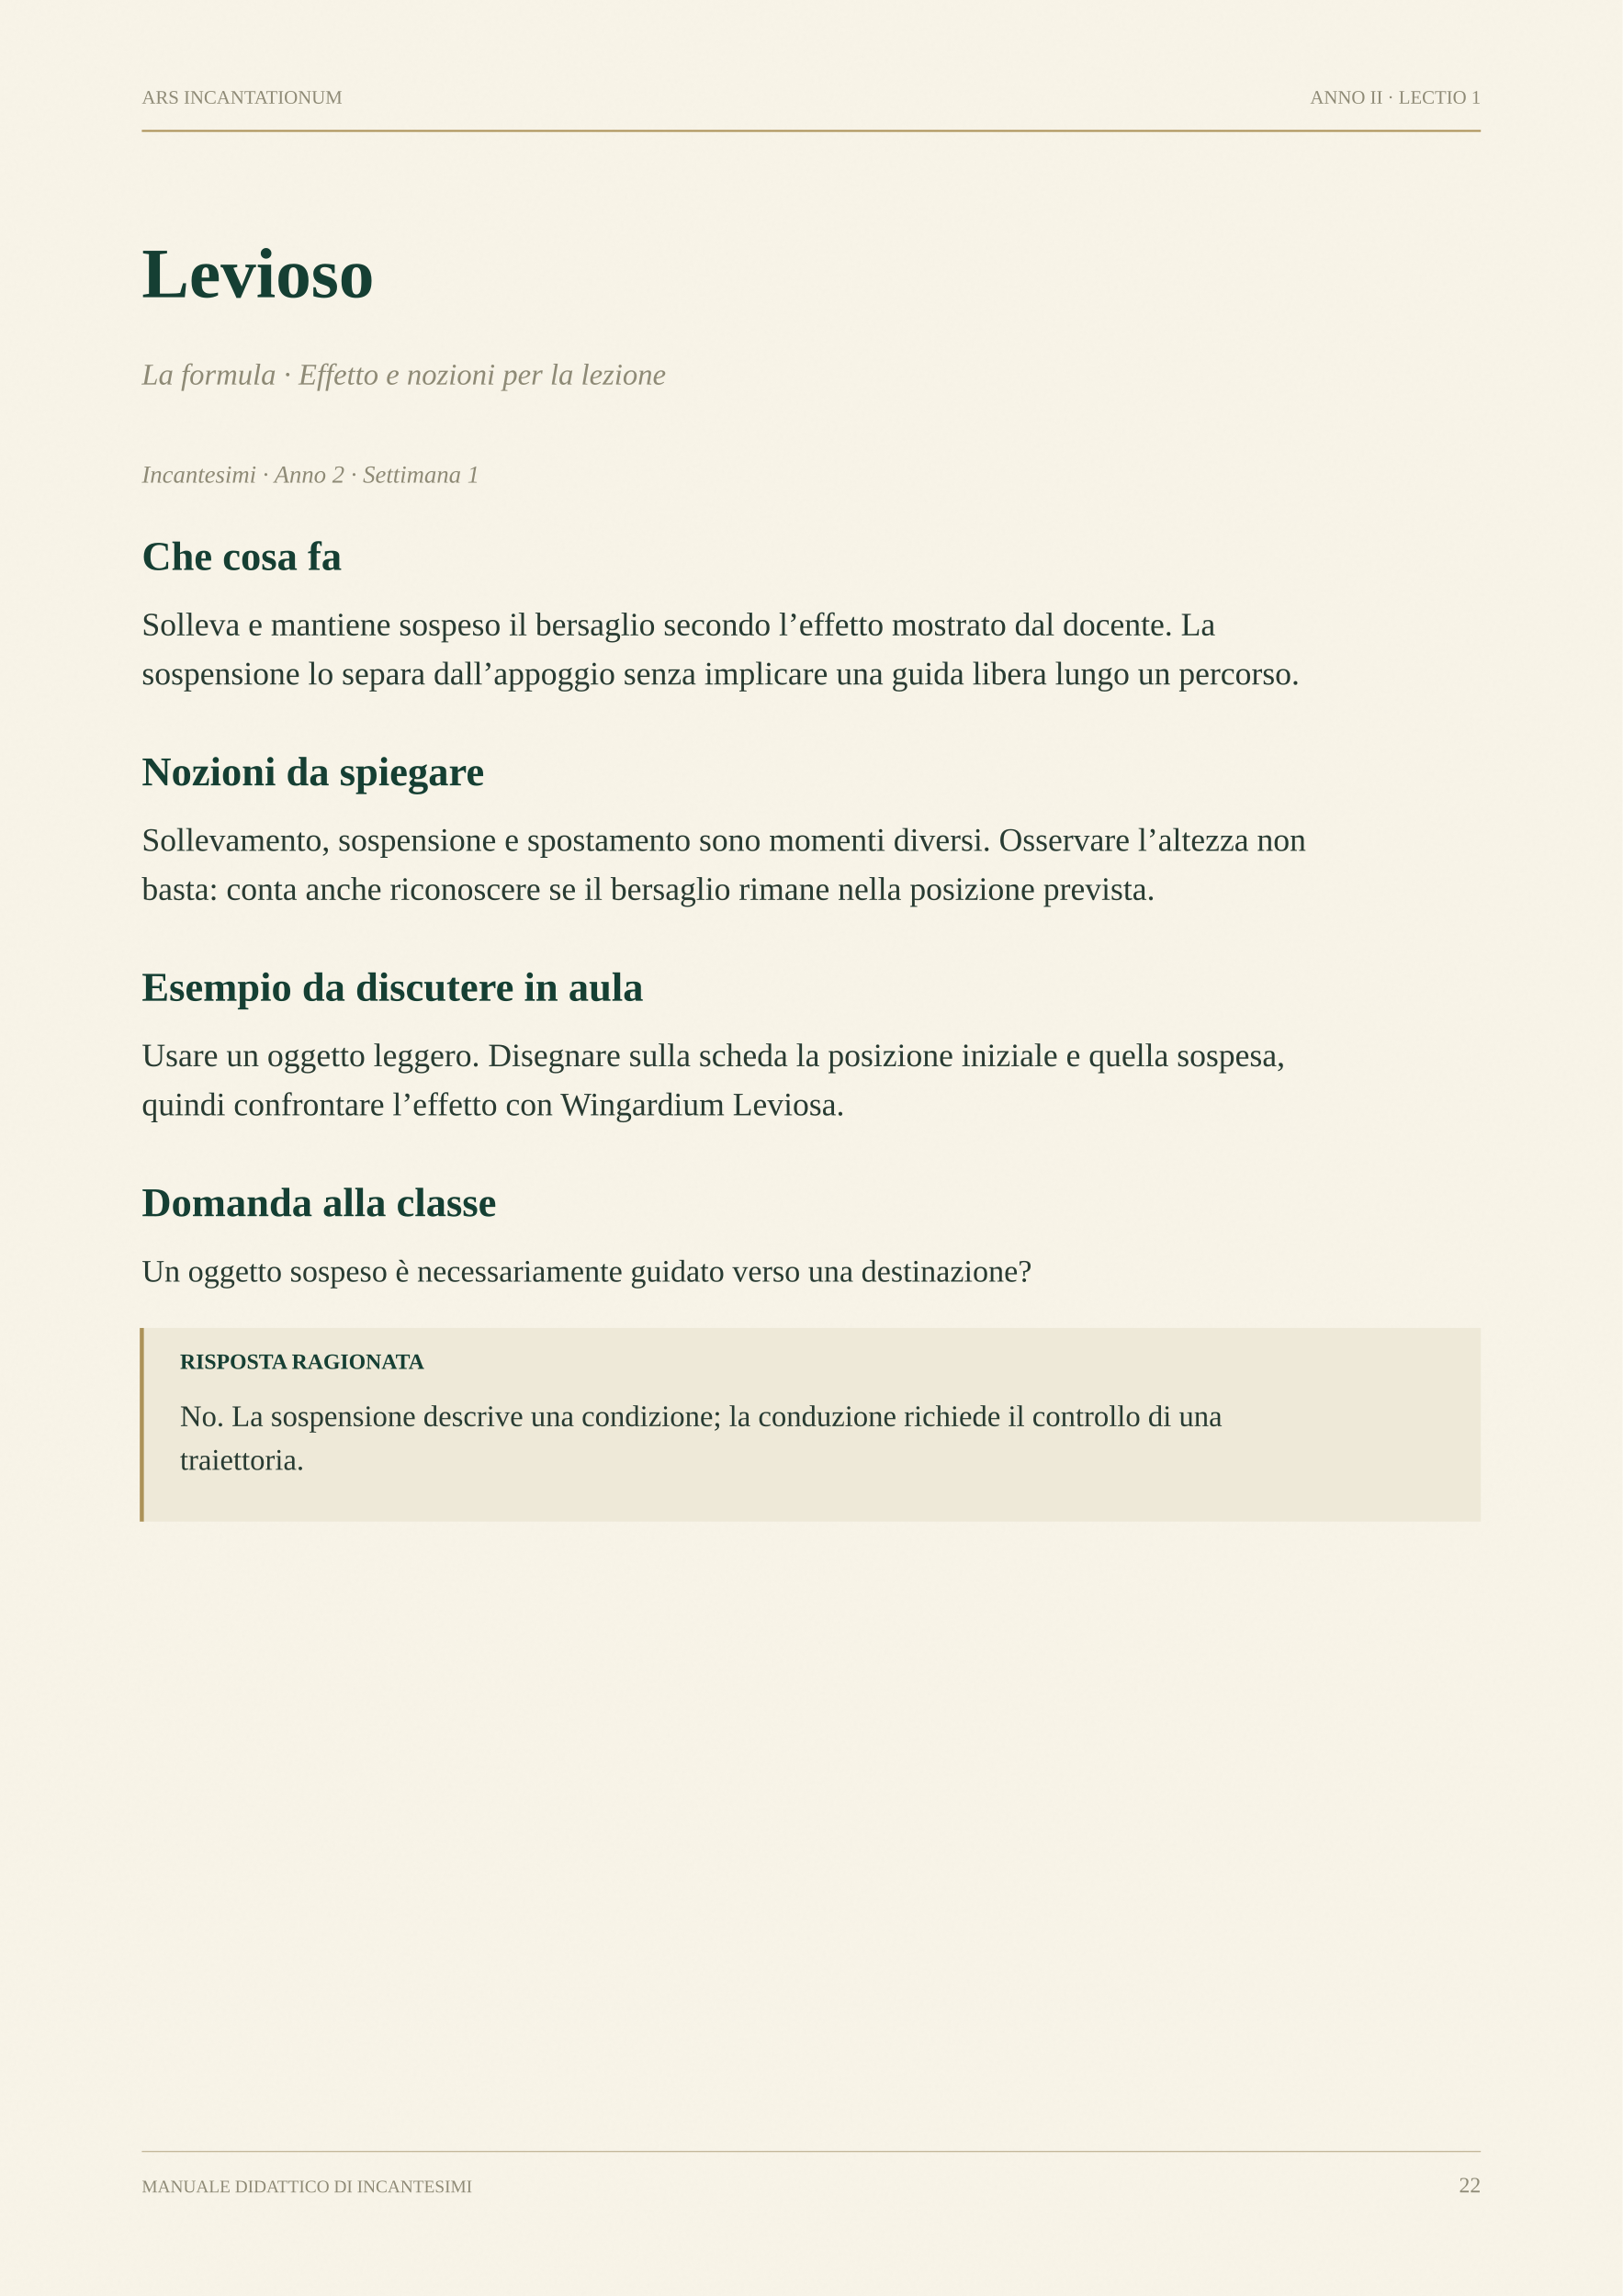
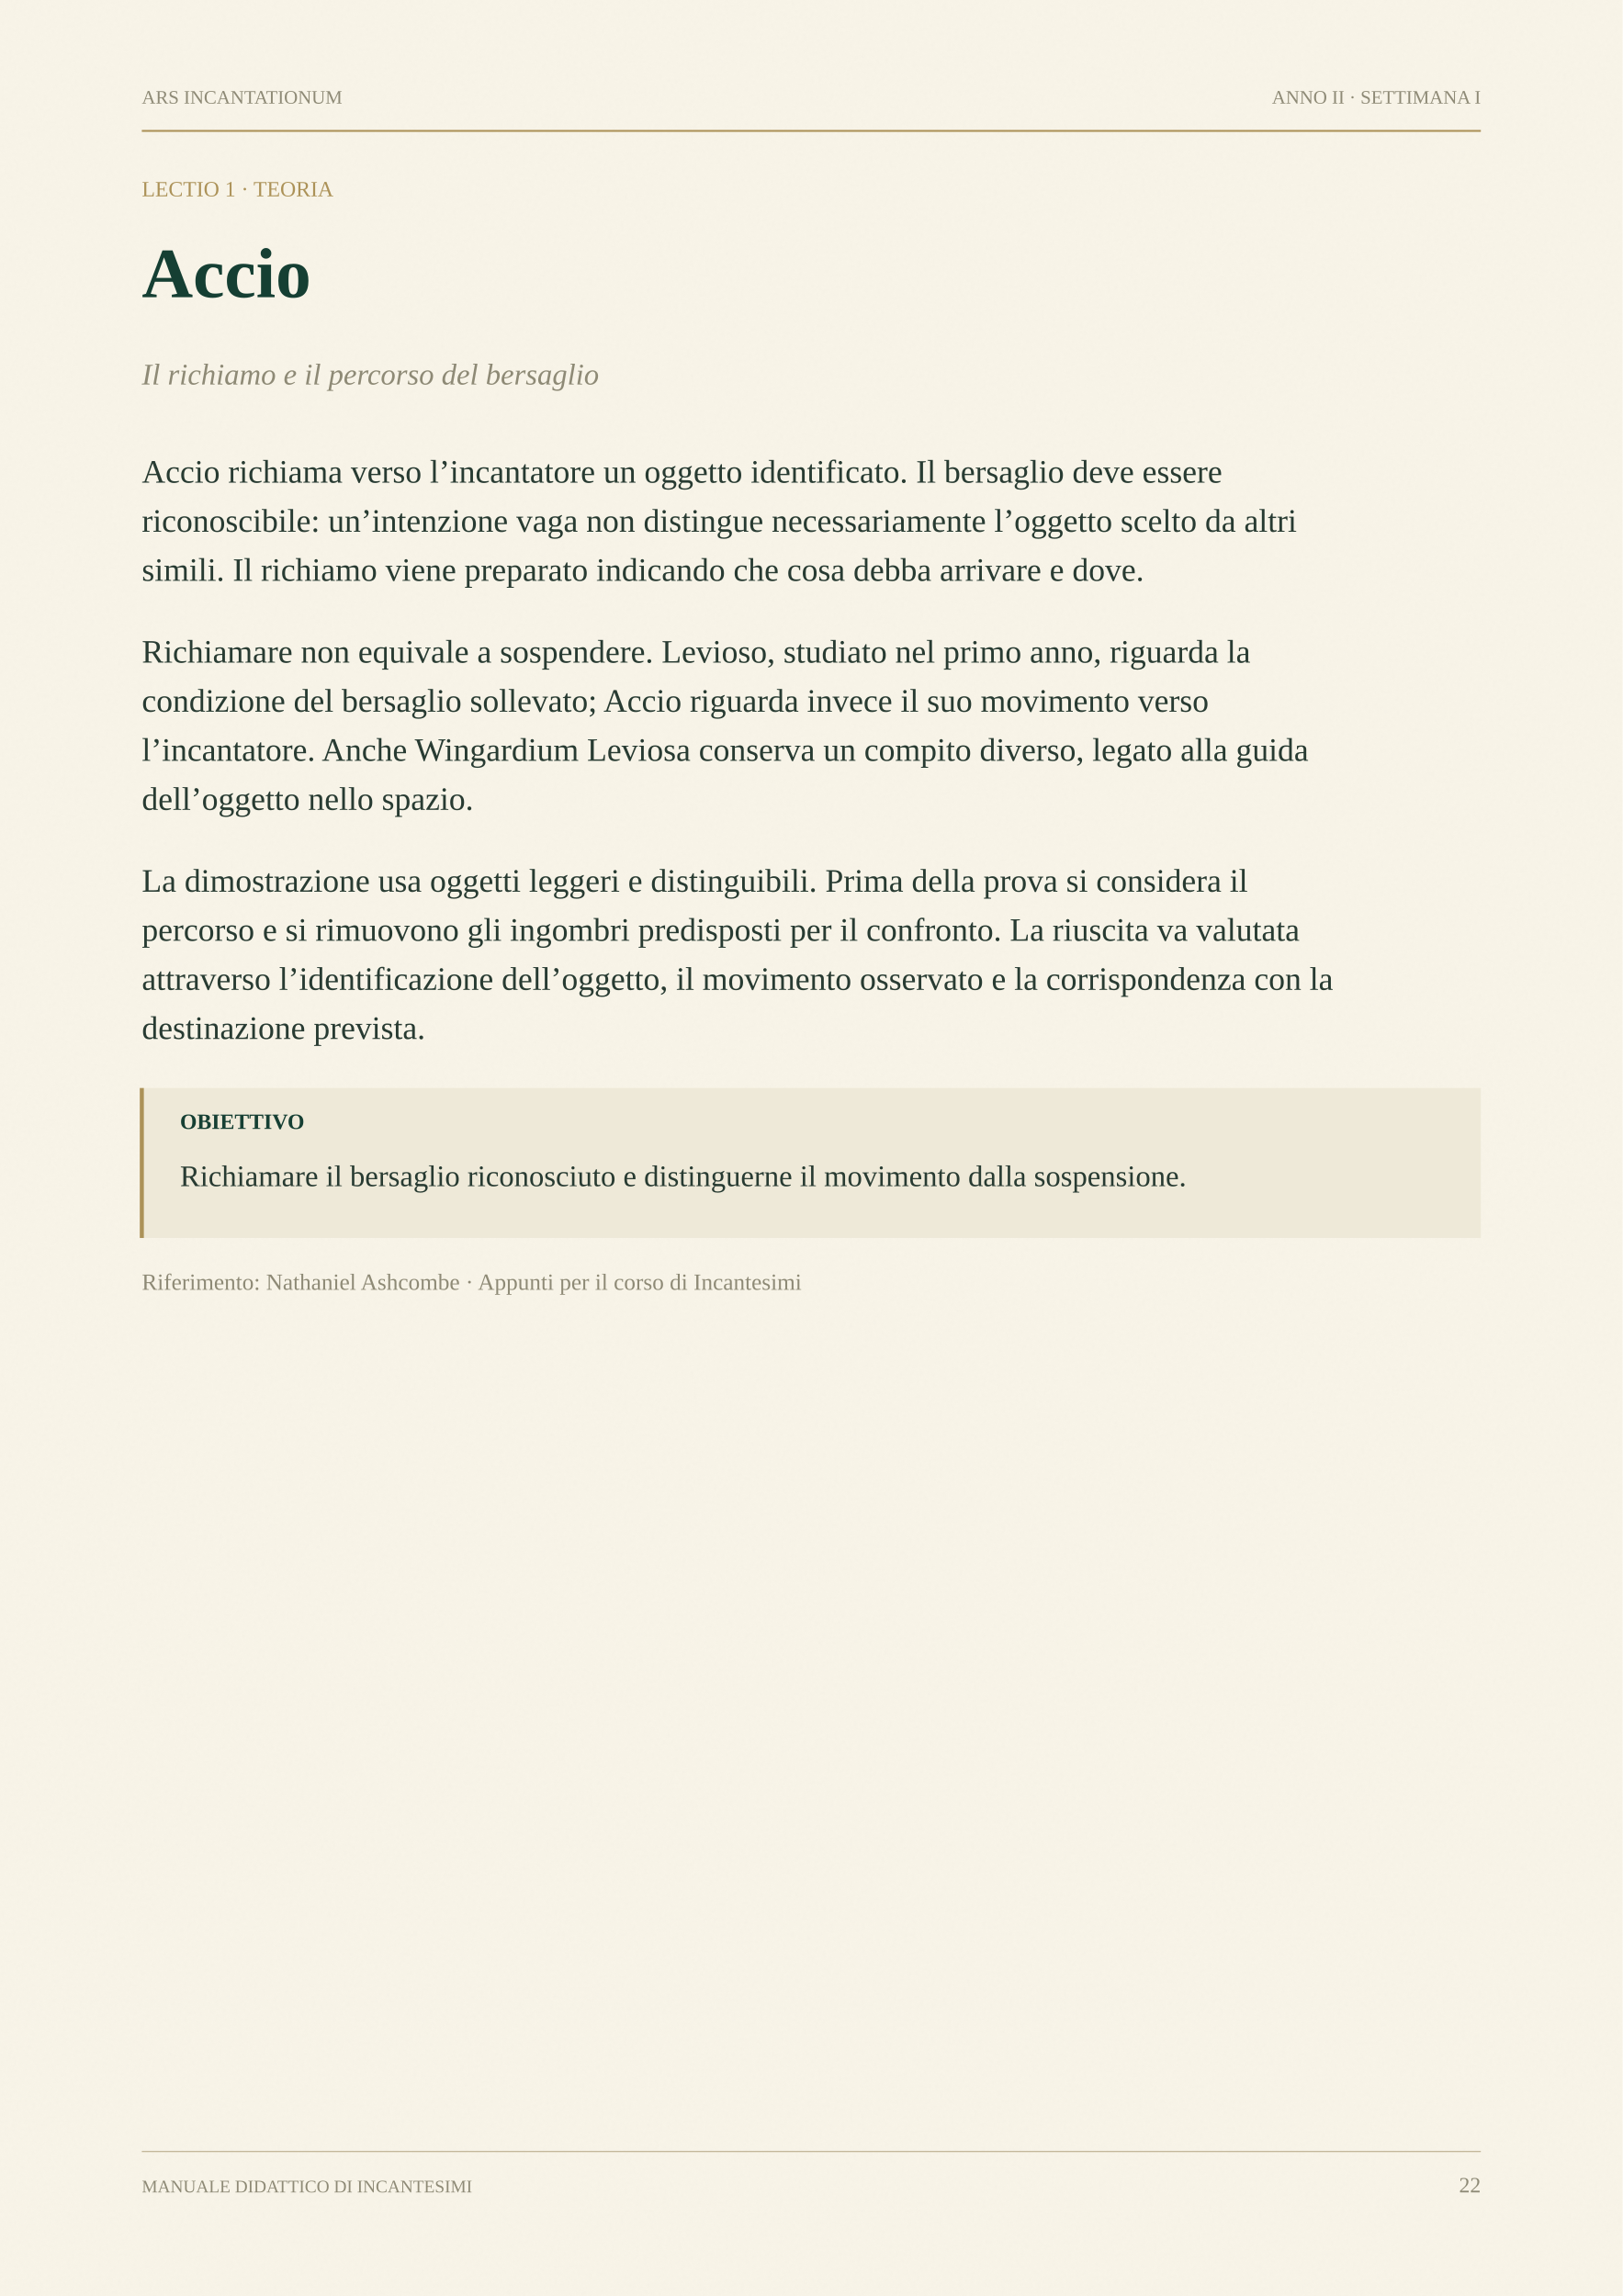
<svg xmlns="http://www.w3.org/2000/svg" width="595" height="842" viewBox="0 0 595 842">
  <defs>
    <filter id="grain">
      <feTurbulence type="fractalNoise" baseFrequency=".7" numOctaves="3" stitchTiles="stitch" />
      <feColorMatrix type="saturate" values="0" />
    </filter>
    <pattern id="paper" width="595" height="842" patternUnits="userSpaceOnUse">
      <rect width="595" height="842" filter="url(#grain)" opacity=".17" />
    </pattern>
    <linearGradient id="leather">
      <stop stop-color="#06271b" />
      <stop offset=".12" stop-color="#17583a" />
      <stop offset=".6" stop-color="#0c402a" />
      <stop offset="1" stop-color="#042015" />
    </linearGradient>
  </defs>
  <rect width="595" height="842" fill="#f8f4e8" />
  <rect width="595" height="842" fill="url(#paper)" opacity=".17" />
  <text x="52" y="38" font-family="Georgia, Times New Roman, serif" font-size="7" fill="#8e8a76">ARS INCANTATIONUM</text>
-   <text x="543" y="38" font-family="Georgia, Times New Roman, serif" font-size="7" fill="#8e8a76" text-anchor="end">ANNO II · LECTIO 1</text>
+   <text x="543" y="38" font-family="Georgia, Times New Roman, serif" font-size="7" fill="#8e8a76" text-anchor="end">ANNO II · SETTIMANA I</text>
+   <text x="52" y="72" font-family="Georgia, Times New Roman, serif" font-size="8" fill="#ac9258">LECTIO 1 · TEORIA</text>
  <path d="M52 48H543" stroke="#ac9258" stroke-width=".7" />
-   <text x="52" y="109" font-family="Georgia, Times New Roman, serif" font-size="26" fill="#153f33" font-weight="bold">Levioso</text>
-   <text x="52" y="141" font-family="Georgia, Times New Roman, serif" font-size="11" fill="#8e8a76" font-style="italic">La formula · Effetto e nozioni per la lezione</text>
-   <text x="52" y="177" font-family="Georgia, Times New Roman, serif" font-size="9" fill="#8e8a76" font-style="italic">Incantesimi · Anno 2 · Settimana 1</text>
-   <text x="52" y="209" font-family="Georgia, Times New Roman, serif" font-size="15" fill="#153f33" font-weight="bold">Che cosa fa</text>
-   <text x="52" y="233" font-family="Georgia, Times New Roman, serif" font-size="12" fill="#283b32">Solleva e mantiene sospeso il bersaglio secondo l’effetto mostrato dal docente. La</text>
-   <text x="52" y="251" font-family="Georgia, Times New Roman, serif" font-size="12" fill="#283b32">sospensione lo separa dall’appoggio senza implicare una guida libera lungo un percorso.</text>
-   <text x="52" y="288" font-family="Georgia, Times New Roman, serif" font-size="15" fill="#153f33" font-weight="bold">Nozioni da spiegare</text>
-   <text x="52" y="312" font-family="Georgia, Times New Roman, serif" font-size="12" fill="#283b32">Sollevamento, sospensione e spostamento sono momenti diversi. Osservare l’altezza non</text>
-   <text x="52" y="330" font-family="Georgia, Times New Roman, serif" font-size="12" fill="#283b32">basta: conta anche riconoscere se il bersaglio rimane nella posizione prevista.</text>
-   <text x="52" y="367" font-family="Georgia, Times New Roman, serif" font-size="15" fill="#153f33" font-weight="bold">Esempio da discutere in aula</text>
-   <text x="52" y="391" font-family="Georgia, Times New Roman, serif" font-size="12" fill="#283b32">Usare un oggetto leggero. Disegnare sulla scheda la posizione iniziale e quella sospesa,</text>
-   <text x="52" y="409" font-family="Georgia, Times New Roman, serif" font-size="12" fill="#283b32">quindi confrontare l’effetto con Wingardium Leviosa.</text>
-   <text x="52" y="446" font-family="Georgia, Times New Roman, serif" font-size="15" fill="#153f33" font-weight="bold">Domanda alla classe</text>
-   <text x="52" y="470" font-family="Georgia, Times New Roman, serif" font-size="11.5" fill="#283b32">Un oggetto sospeso è necessariamente guidato verso una destinazione?</text>
-   <rect x="52" y="487" width="491" height="71" fill="#eee9d8" />
-   <path d="M52 487v71" stroke="#ac9258" stroke-width="1.5" />
-   <text x="66" y="502" font-family="Georgia, Times New Roman, serif" font-size="8" fill="#153f33" font-weight="bold">RISPOSTA RAGIONATA</text>
-   <text x="66" y="523" font-family="Georgia, Times New Roman, serif" font-size="11" fill="#283b32">No. La sospensione descrive una condizione; la conduzione richiede il controllo di una</text>
-   <text x="66" y="539" font-family="Georgia, Times New Roman, serif" font-size="11" fill="#283b32">traiettoria.</text>
+   <text x="52" y="109" font-family="Georgia, Times New Roman, serif" font-size="26" fill="#153f33" font-weight="bold">Accio</text>
+   <text x="52" y="141" font-family="Georgia, Times New Roman, serif" font-size="11" fill="#8e8a76" font-style="italic">Il richiamo e il percorso del bersaglio</text>
+   <text x="52" y="177" font-family="Georgia, Times New Roman, serif" font-size="12" fill="#283b32">Accio richiama verso l’incantatore un oggetto identificato. Il bersaglio deve essere</text>
+   <text x="52" y="195" font-family="Georgia, Times New Roman, serif" font-size="12" fill="#283b32">riconoscibile: un’intenzione vaga non distingue necessariamente l’oggetto scelto da altri</text>
+   <text x="52" y="213" font-family="Georgia, Times New Roman, serif" font-size="12" fill="#283b32">simili. Il richiamo viene preparato indicando che cosa debba arrivare e dove.</text>
+   <text x="52" y="243" font-family="Georgia, Times New Roman, serif" font-size="12" fill="#283b32">Richiamare non equivale a sospendere. Levioso, studiato nel primo anno, riguarda la</text>
+   <text x="52" y="261" font-family="Georgia, Times New Roman, serif" font-size="12" fill="#283b32">condizione del bersaglio sollevato; Accio riguarda invece il suo movimento verso</text>
+   <text x="52" y="279" font-family="Georgia, Times New Roman, serif" font-size="12" fill="#283b32">l’incantatore. Anche Wingardium Leviosa conserva un compito diverso, legato alla guida</text>
+   <text x="52" y="297" font-family="Georgia, Times New Roman, serif" font-size="12" fill="#283b32">dell’oggetto nello spazio.</text>
+   <text x="52" y="327" font-family="Georgia, Times New Roman, serif" font-size="12" fill="#283b32">La dimostrazione usa oggetti leggeri e distinguibili. Prima della prova si considera il</text>
+   <text x="52" y="345" font-family="Georgia, Times New Roman, serif" font-size="12" fill="#283b32">percorso e si rimuovono gli ingombri predisposti per il confronto. La riuscita va valutata</text>
+   <text x="52" y="363" font-family="Georgia, Times New Roman, serif" font-size="12" fill="#283b32">attraverso l’identificazione dell’oggetto, il movimento osservato e la corrispondenza con la</text>
+   <text x="52" y="381" font-family="Georgia, Times New Roman, serif" font-size="12" fill="#283b32">destinazione prevista.</text>
+   <rect x="52" y="399" width="491" height="55" fill="#eee9d8" />
+   <path d="M52 399v55" stroke="#ac9258" stroke-width="1.5" />
+   <text x="66" y="414" font-family="Georgia, Times New Roman, serif" font-size="8" fill="#153f33" font-weight="bold">OBIETTIVO</text>
+   <text x="66" y="435" font-family="Georgia, Times New Roman, serif" font-size="11" fill="#283b32">Richiamare il bersaglio riconosciuto e distinguerne il movimento dalla sospensione.</text>
+   <text x="52" y="473" font-family="Georgia, Times New Roman, serif" font-size="8.5" fill="#8e8a76">Riferimento: Nathaniel Ashcombe · Appunti per il corso di Incantesimi</text>
  <path d="M52 789H543" stroke="#c3b89b" stroke-width=".45" />
  <text x="52" y="804" font-family="Georgia, Times New Roman, serif" font-size="6.5" fill="#8e8a76">MANUALE DIDATTICO DI INCANTESIMI</text>
  <text x="543" y="804" font-family="Georgia, Times New Roman, serif" font-size="8" fill="#8e8a76" text-anchor="end">22</text>
</svg>
